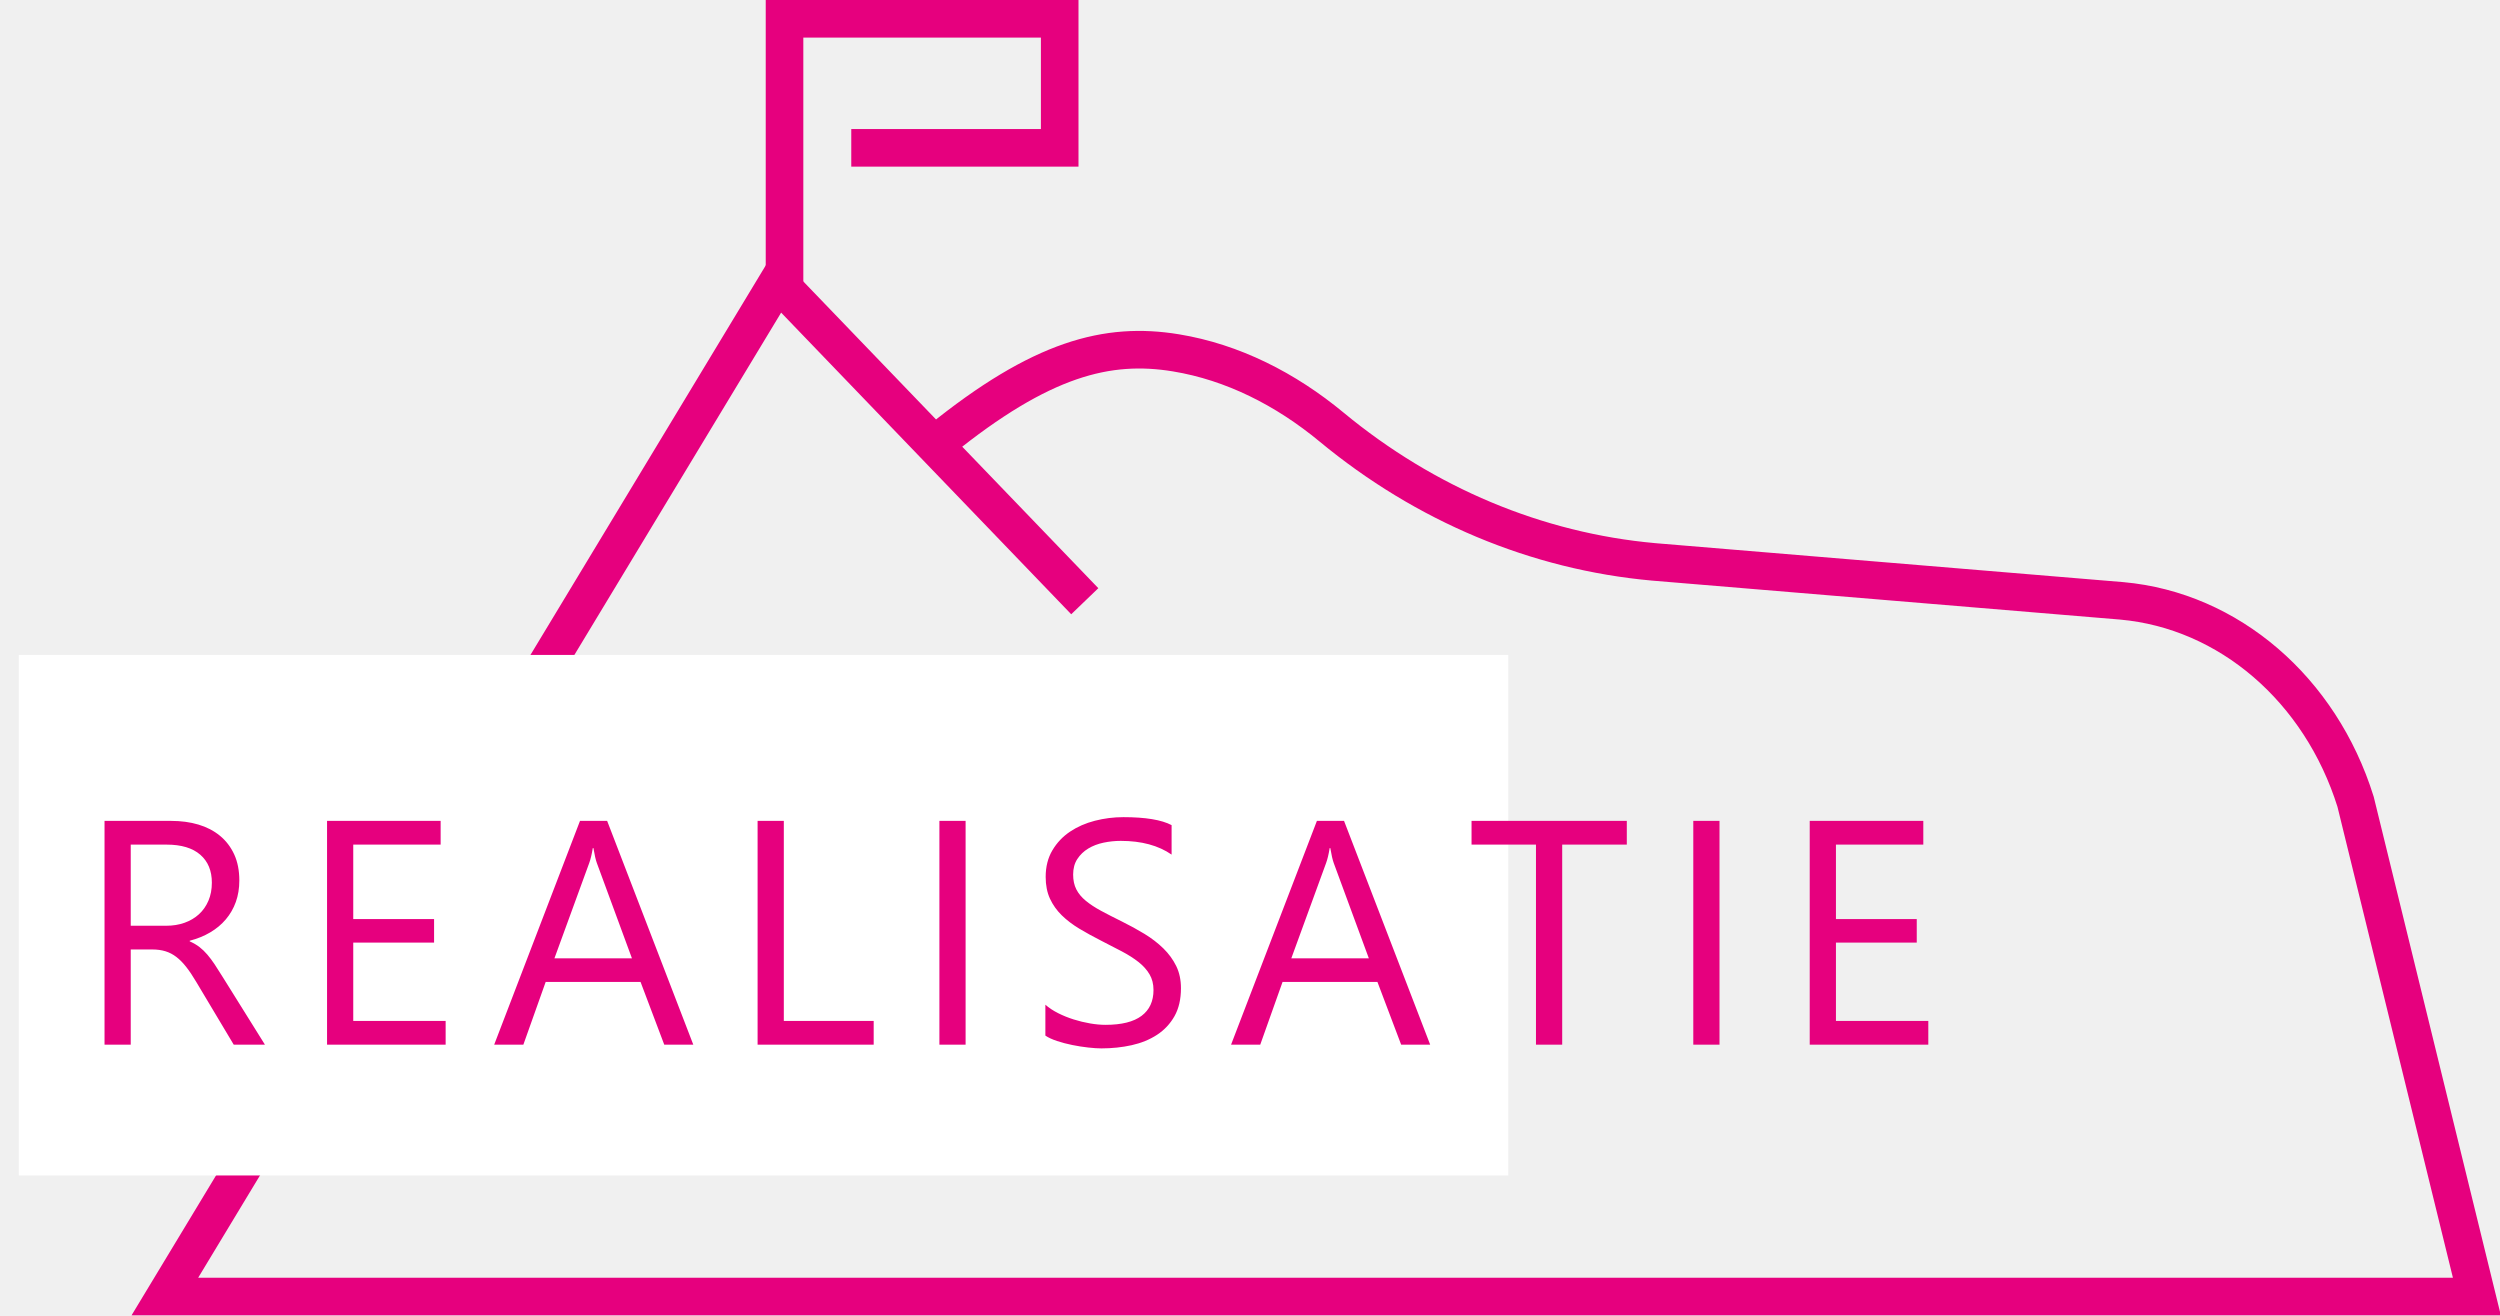
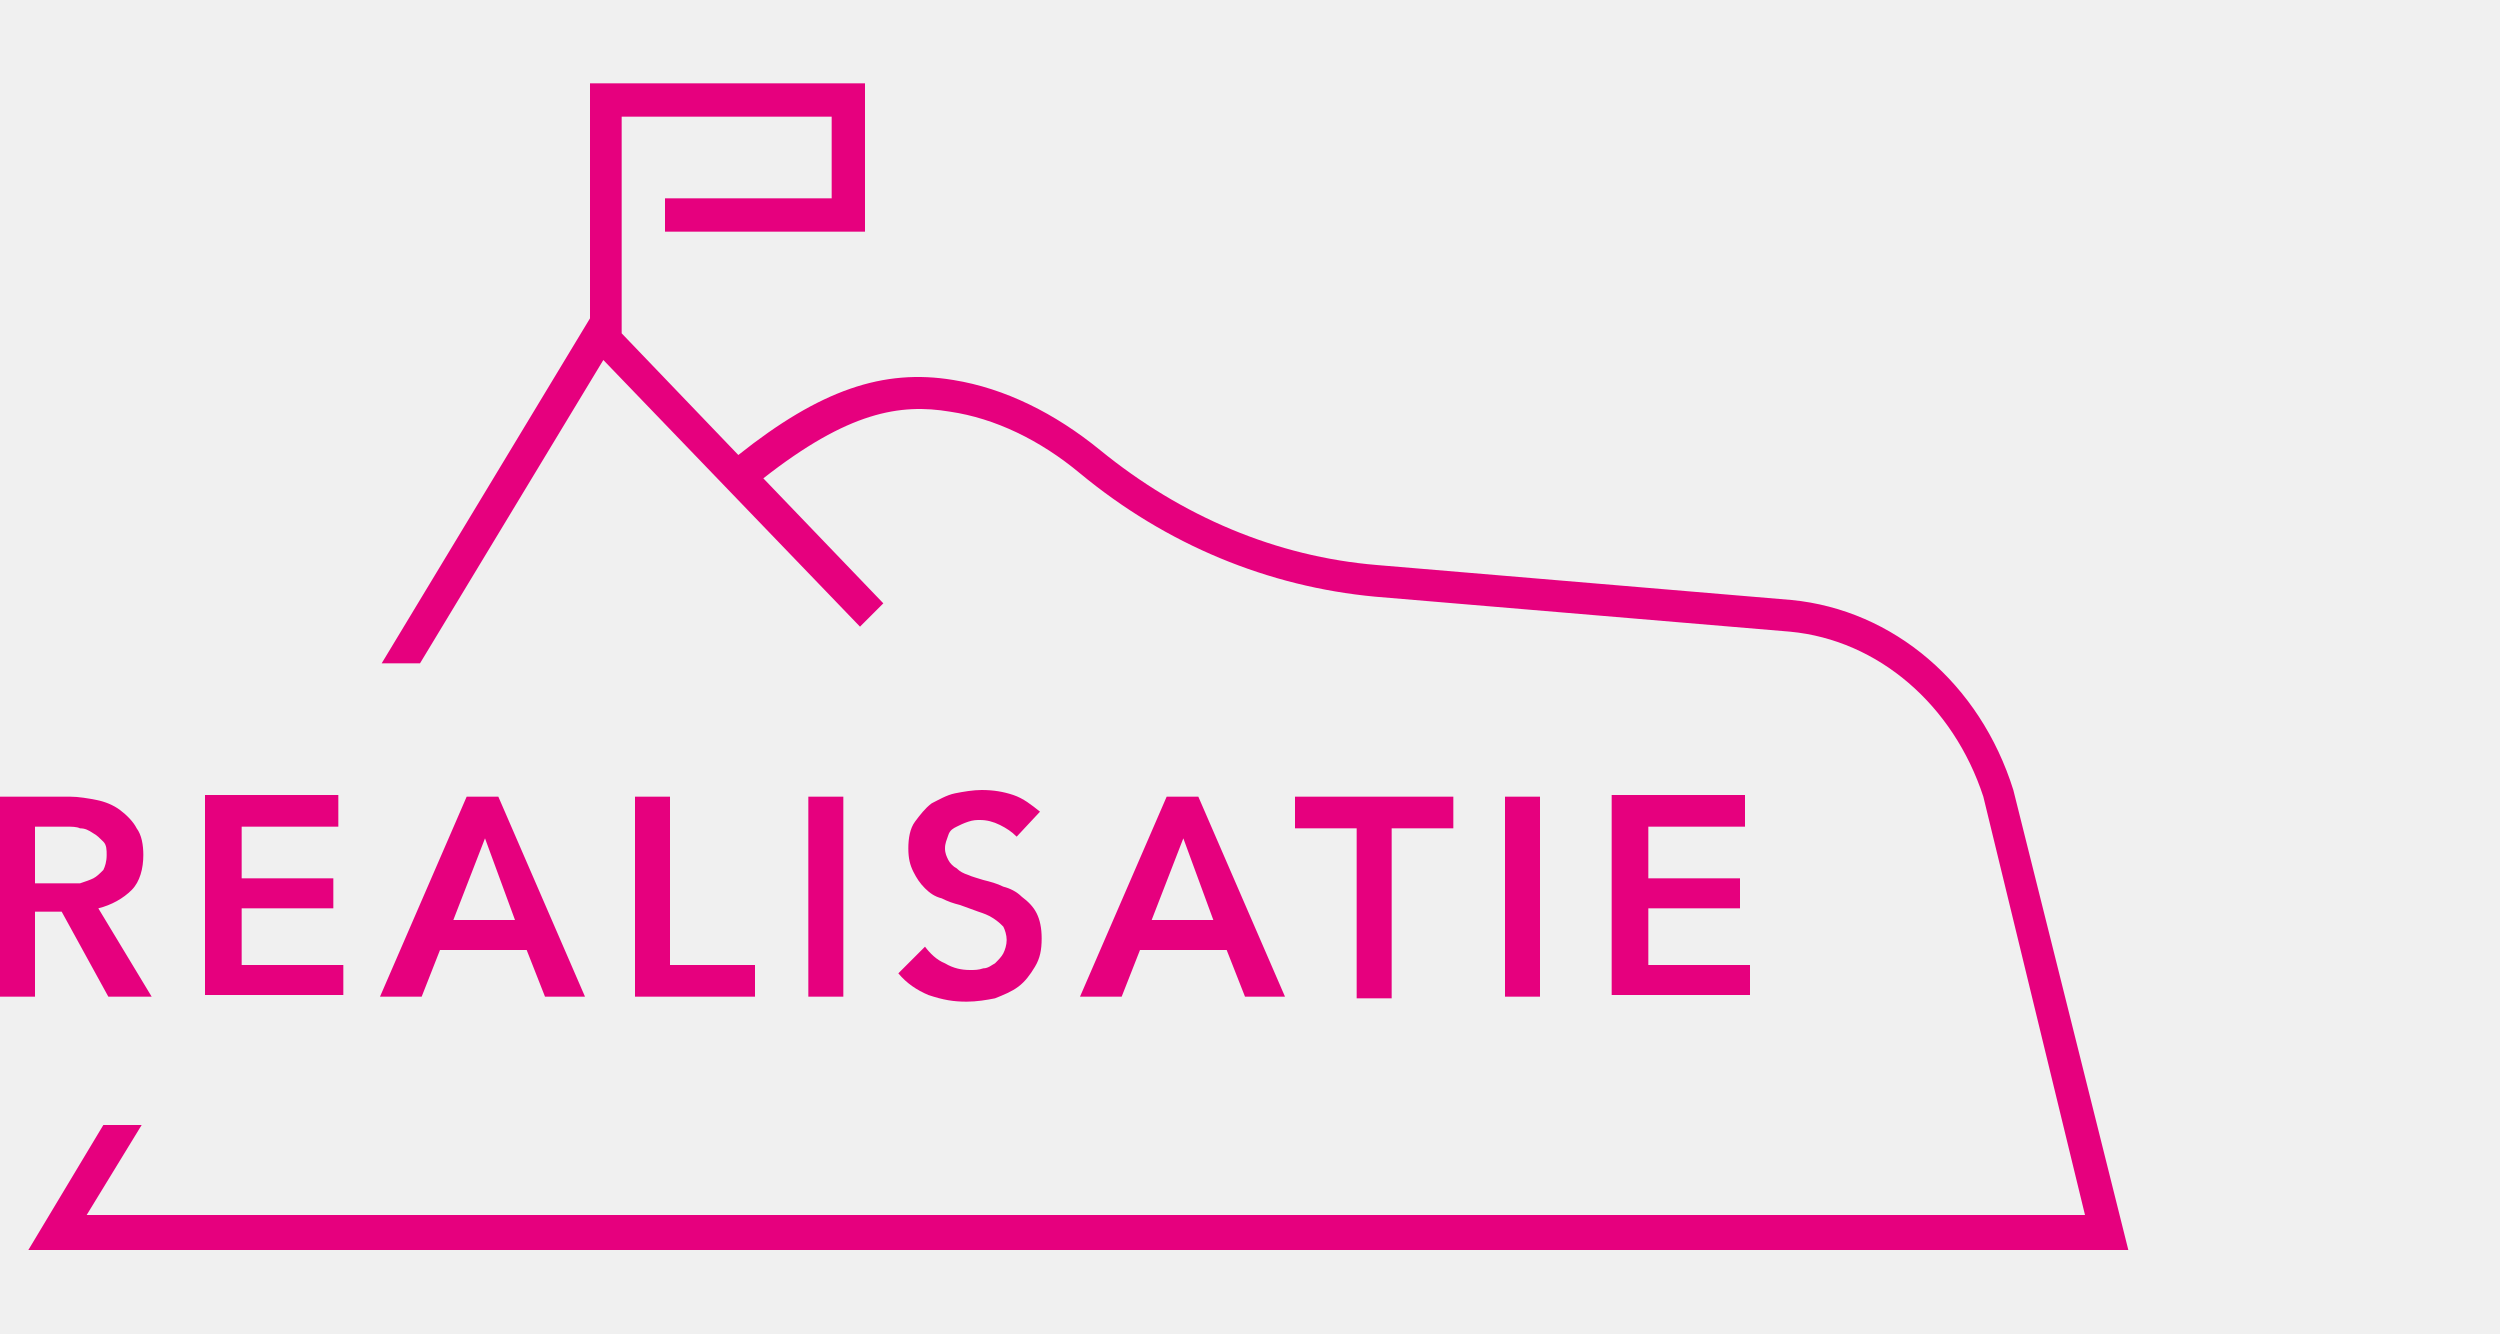
- <svg xmlns="http://www.w3.org/2000/svg" width="133px" height="70px" viewbox="0 0 133 70" version="1.1">
-   <g id="Group-7" transform="translate(1 1)">
-     <g id="Group-6">
-       <path d="M48.94 16.985L32.604 0L0 53.976L123 53.976L116.547 27.652C114.678 21.67 109.8 17.478 104.112 16.966L79.203 14.892C72.982 14.332 67.046 11.838 62.067 7.718C59.626 5.698 56.804 4.266 53.792 3.772C50.148 3.173 46.632 4.064 41.242 8.424" transform="translate(7.77002 14)" id="Stroke-1" fill="none" fill-rule="evenodd" stroke="#E6007E" stroke-width="2" />
-       <path d="M0 27.692L79.238 27.692L79.238 0L0 0L0 27.692Z" transform="translate(0 33.84253)" id="Fill-3" fill="#FFFFFF" fill-rule="evenodd" stroke="none" />
-       <path d="M0 14L0 0L14.639 0L14.639 6.865L3.551 6.865" transform="translate(40.73682 0)" id="Stroke-5" fill="none" fill-rule="evenodd" stroke="#E6007E" stroke-width="2" />
+ <svg xmlns="http://www.w3.org/2000/svg" version="1.1" id="Laag_1" x="0px" y="0px" viewBox="0 0 150 80" style="enable-background:new 0 0 150 80;" xml:space="preserve">
+   <style type="text/css">
+ 	.st0{fill:#E6007E;}
+ </style>
+   <g id="Page-1">
+     <g id="Group-9" transform="translate(0, 1)">
+       <g>
+         <path class="st0" d="M127.7,74l-6.9-27.6c-2-6.4-7.2-10.8-13.3-11.4l-24.9-2.1C76.6,32.4,70.9,30,66,26c-2.7-2.2-5.7-3.7-8.8-4.2     c-4.2-0.7-8,0.6-12.9,4.5l-7-7.3V6h12.6v4.9h-10v2h12V4H35.4v14.1L22.9,38.8h2.3l11-18.2l15.4,16l1.4-1.4l-7.2-7.5     c5.1-4,8.2-4.5,11.2-4c2.7,0.4,5.4,1.7,7.8,3.7c5.2,4.3,11.3,6.8,17.7,7.4l24.9,2.1c5.3,0.5,9.8,4.4,11.6,9.9l6.1,25.1H5.2     l3.3-5.4H6.2L1.7,74H127.7z" />
+       </g>
+       <path id="REALISATIE" class="st0" d="M2.1,58.8v-5.1h1.6l2.8,5.1h2.6l-3.2-5.3c0.8-0.2,1.5-0.6,2-1.1s0.7-1.3,0.7-2.1    c0-0.6-0.1-1.2-0.4-1.6c-0.2-0.4-0.6-0.8-1-1.1S6.3,47.1,5.8,47s-1.1-0.2-1.6-0.2l0,0H0v12H2.1z M3.9,52H2.1v-3.4H4    c0.3,0,0.6,0,0.8,0.1c0.3,0,0.5,0.1,0.8,0.3c0.2,0.1,0.4,0.3,0.6,0.5s0.2,0.5,0.2,0.8c0,0.4-0.1,0.7-0.2,0.9    c-0.2,0.2-0.4,0.4-0.6,0.5S5.1,51.9,4.8,52C4.5,52,4.2,52,3.9,52L3.9,52z M20.6,58.8v-1.9h-6.1v-3.4H20v-1.8h-5.5v-3.1h5.8v-1.9    h-8v12h8.3V58.8z M25.3,58.8l1.1-2.8h5.2l1.1,2.8h2.4l-5.2-12H28l-5.2,12H25.3z M30.9,54.2h-3.7l1.9-4.9L30.9,54.2z M45.3,58.8    v-1.9h-5.1V46.8h-2.1v12H45.3z M50.6,58.8v-12h-2.1v12H50.6z M58,59.1c0.6,0,1.2-0.1,1.7-0.2c0.5-0.2,1-0.4,1.4-0.7s0.7-0.7,1-1.2    s0.4-1,0.4-1.7c0-0.6-0.1-1.1-0.3-1.5s-0.5-0.7-0.9-1c-0.3-0.3-0.7-0.5-1.1-0.6c-0.4-0.2-0.8-0.3-1.2-0.4    c-0.3-0.1-0.7-0.2-0.9-0.3c-0.3-0.1-0.5-0.2-0.7-0.4c-0.2-0.1-0.4-0.3-0.5-0.5s-0.2-0.4-0.2-0.7s0.1-0.5,0.2-0.8s0.3-0.4,0.5-0.5    s0.4-0.2,0.7-0.3c0.3-0.1,0.5-0.1,0.7-0.1c0.4,0,0.8,0.1,1.2,0.3c0.4,0.2,0.7,0.4,1,0.7l0,0l1.4-1.5c-0.5-0.4-1-0.8-1.6-1    s-1.2-0.3-1.9-0.3c-0.5,0-1.1,0.1-1.6,0.2s-1,0.4-1.4,0.6c-0.4,0.3-0.7,0.7-1,1.1c-0.3,0.4-0.4,1-0.4,1.6s0.1,1,0.3,1.4    s0.4,0.7,0.7,1c0.3,0.3,0.6,0.5,1,0.6c0.4,0.2,0.7,0.3,1.1,0.4l0,0l1.1,0.4c0.3,0.1,0.6,0.2,0.9,0.4s0.4,0.3,0.6,0.5    c0.1,0.2,0.2,0.5,0.2,0.8s-0.1,0.6-0.2,0.8s-0.3,0.4-0.5,0.6c-0.2,0.1-0.4,0.3-0.7,0.3c-0.3,0.1-0.5,0.1-0.8,0.1    c-0.5,0-1-0.1-1.5-0.4c-0.5-0.2-0.9-0.6-1.2-1l0,0l-1.6,1.6c0.5,0.6,1.1,1,1.8,1.3C56.6,59,57.2,59.1,58,59.1z M67.3,58.8l1.1-2.8    h5.2l1.1,2.8h2.4l-5.2-12H70l-5.2,12H67.3z M72.8,54.2h-3.7l1.9-4.9L72.8,54.2z M83.5,58.8V48.7h3.7v-1.9h-9.5v1.9h3.7v10.2h2.1    C83.5,58.9,83.5,58.8,83.5,58.8z M92.4,58.8v-12h-2.1v12H92.4z M105,58.8v-1.9h-6.1v-3.4h5.5v-1.8h-5.5v-3.1h5.8v-1.9h-8v12h8.3    C105,58.7,105,58.8,105,58.8z" />
    </g>
  </g>
-   <g id="REALISATIE" fill="#E6007E" transform="translate(4 24.42358)">
-     <path d="M51.614 29.027L51.614 30.67Q51.846 30.828 52.232 30.957Q52.618 31.085 53.05 31.172Q53.481 31.26 53.896 31.305Q54.311 31.351 54.594 31.351Q55.44 31.351 56.204 31.181Q56.968 31.011 57.553 30.629Q58.138 30.247 58.483 29.637Q58.827 29.027 58.827 28.147Q58.827 27.483 58.574 26.968Q58.321 26.453 57.889 26.03Q57.457 25.607 56.885 25.258Q56.312 24.91 55.673 24.594Q55.05 24.287 54.573 24.03Q54.096 23.772 53.764 23.498Q53.431 23.224 53.261 22.892Q53.091 22.56 53.091 22.104Q53.091 21.614 53.315 21.274Q53.539 20.933 53.896 20.718Q54.253 20.502 54.71 20.406Q55.166 20.311 55.623 20.311Q57.275 20.311 58.329 21.041L58.329 19.473Q57.524 19.049 55.764 19.049Q54.992 19.049 54.249 19.24Q53.506 19.431 52.925 19.821Q52.344 20.211 51.987 20.813Q51.63 21.415 51.63 22.228Q51.63 22.892 51.858 23.386Q52.087 23.88 52.485 24.27Q52.884 24.66 53.423 24.984Q53.963 25.308 54.585 25.623Q55.175 25.922 55.685 26.192Q56.196 26.462 56.569 26.756Q56.943 27.051 57.154 27.408Q57.366 27.765 57.366 28.246Q57.366 29.143 56.731 29.62Q56.096 30.098 54.809 30.098Q54.436 30.098 53.996 30.023Q53.556 29.948 53.12 29.811Q52.684 29.674 52.29 29.475Q51.896 29.276 51.614 29.027ZM8.434 31.152L10.094 31.152L7.861 27.574Q7.62 27.184 7.425 26.889Q7.23 26.595 7.031 26.362Q6.832 26.13 6.612 25.959Q6.392 25.789 6.093 25.657L6.093 25.623Q6.699 25.466 7.184 25.179Q7.67 24.893 8.014 24.486Q8.359 24.079 8.546 23.561Q8.732 23.042 8.732 22.419Q8.732 21.622 8.459 21.029Q8.185 20.435 7.699 20.037Q7.213 19.639 6.553 19.443Q5.894 19.248 5.113 19.248L1.561 19.248L1.561 31.152L2.955 31.152L2.955 26.088L4.101 26.088Q4.491 26.088 4.802 26.184Q5.113 26.279 5.383 26.487Q5.653 26.694 5.91 27.022Q6.167 27.35 6.441 27.815L8.434 31.152ZM13.399 31.152L19.708 31.152L19.708 29.89L14.793 29.89L14.793 25.723L19.093 25.723L19.093 24.47L14.793 24.47L14.793 20.51L19.442 20.51L19.442 19.248L13.399 19.248L13.399 31.152ZM32.883 31.152L31.338 31.152L30.077 27.815L25.03 27.815L23.843 31.152L22.291 31.152L26.856 19.248L28.3 19.248L32.883 31.152ZM36.304 31.152L42.48 31.152L42.48 29.89L37.699 29.89L37.699 19.248L36.304 19.248L36.304 31.152ZM47.37 31.152L45.976 31.152L45.976 19.248L47.37 19.248L47.37 31.152ZM72.085 31.152L70.541 31.152L69.279 27.815L64.232 27.815L63.045 31.152L61.493 31.152L66.059 19.248L67.503 19.248L72.085 31.152ZM79.109 20.51L82.546 20.51L82.546 19.248L74.286 19.248L74.286 20.51L77.714 20.51L77.714 31.152L79.109 31.152L79.109 20.51ZM87.478 31.152L86.083 31.152L86.083 19.248L87.478 19.248L87.478 31.152ZM92.277 31.152L98.586 31.152L98.586 29.89L93.672 29.89L93.672 25.723L97.971 25.723L97.971 24.47L93.672 24.47L93.672 20.51L98.32 20.51L98.32 19.248L92.277 19.248L92.277 31.152ZM2.955 24.826L2.955 20.51L4.864 20.51Q6.035 20.51 6.653 21.046Q7.271 21.581 7.271 22.535Q7.271 23.067 7.089 23.494Q6.906 23.922 6.583 24.216Q6.259 24.511 5.815 24.669Q5.371 24.826 4.848 24.826L2.955 24.826ZM29.62 26.561L27.753 21.49Q27.661 21.241 27.57 20.693L27.537 20.693Q27.454 21.199 27.346 21.49L25.495 26.561L29.62 26.561ZM68.823 26.561L66.955 21.49Q66.864 21.241 66.772 20.693L66.739 20.693Q66.656 21.199 66.548 21.49L64.697 26.561L68.823 26.561Z" />
-   </g>
</svg>
